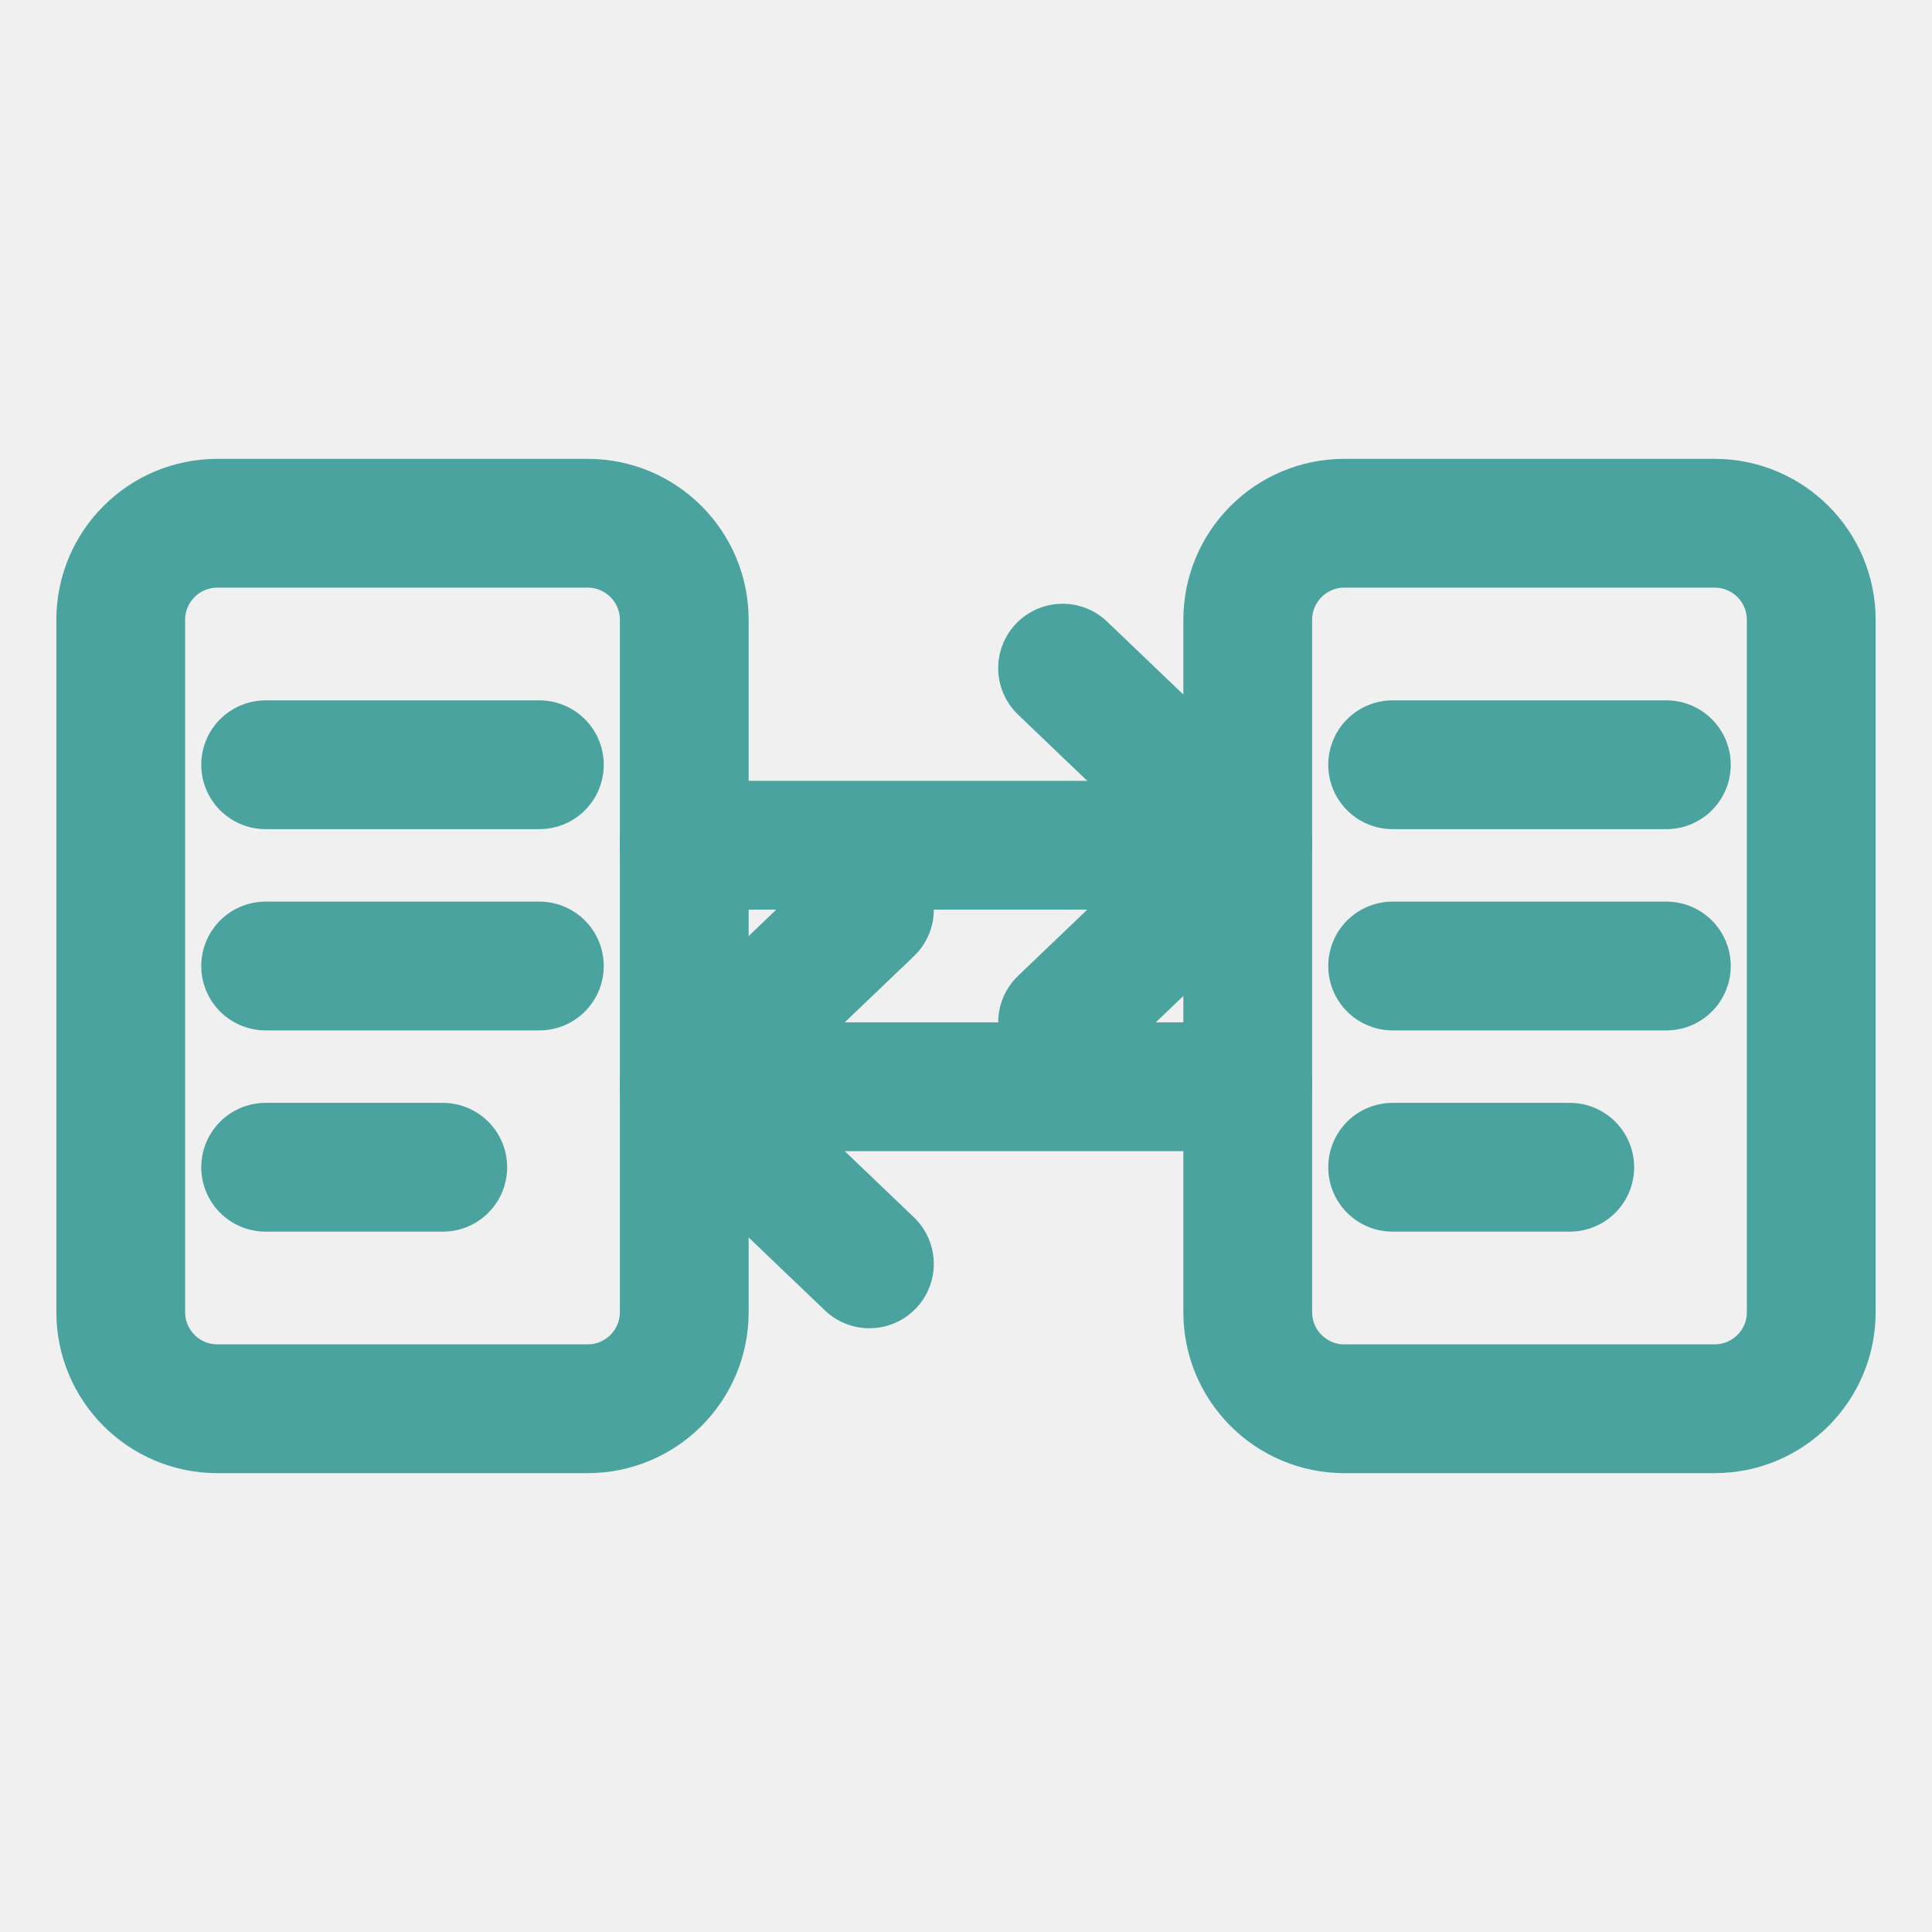
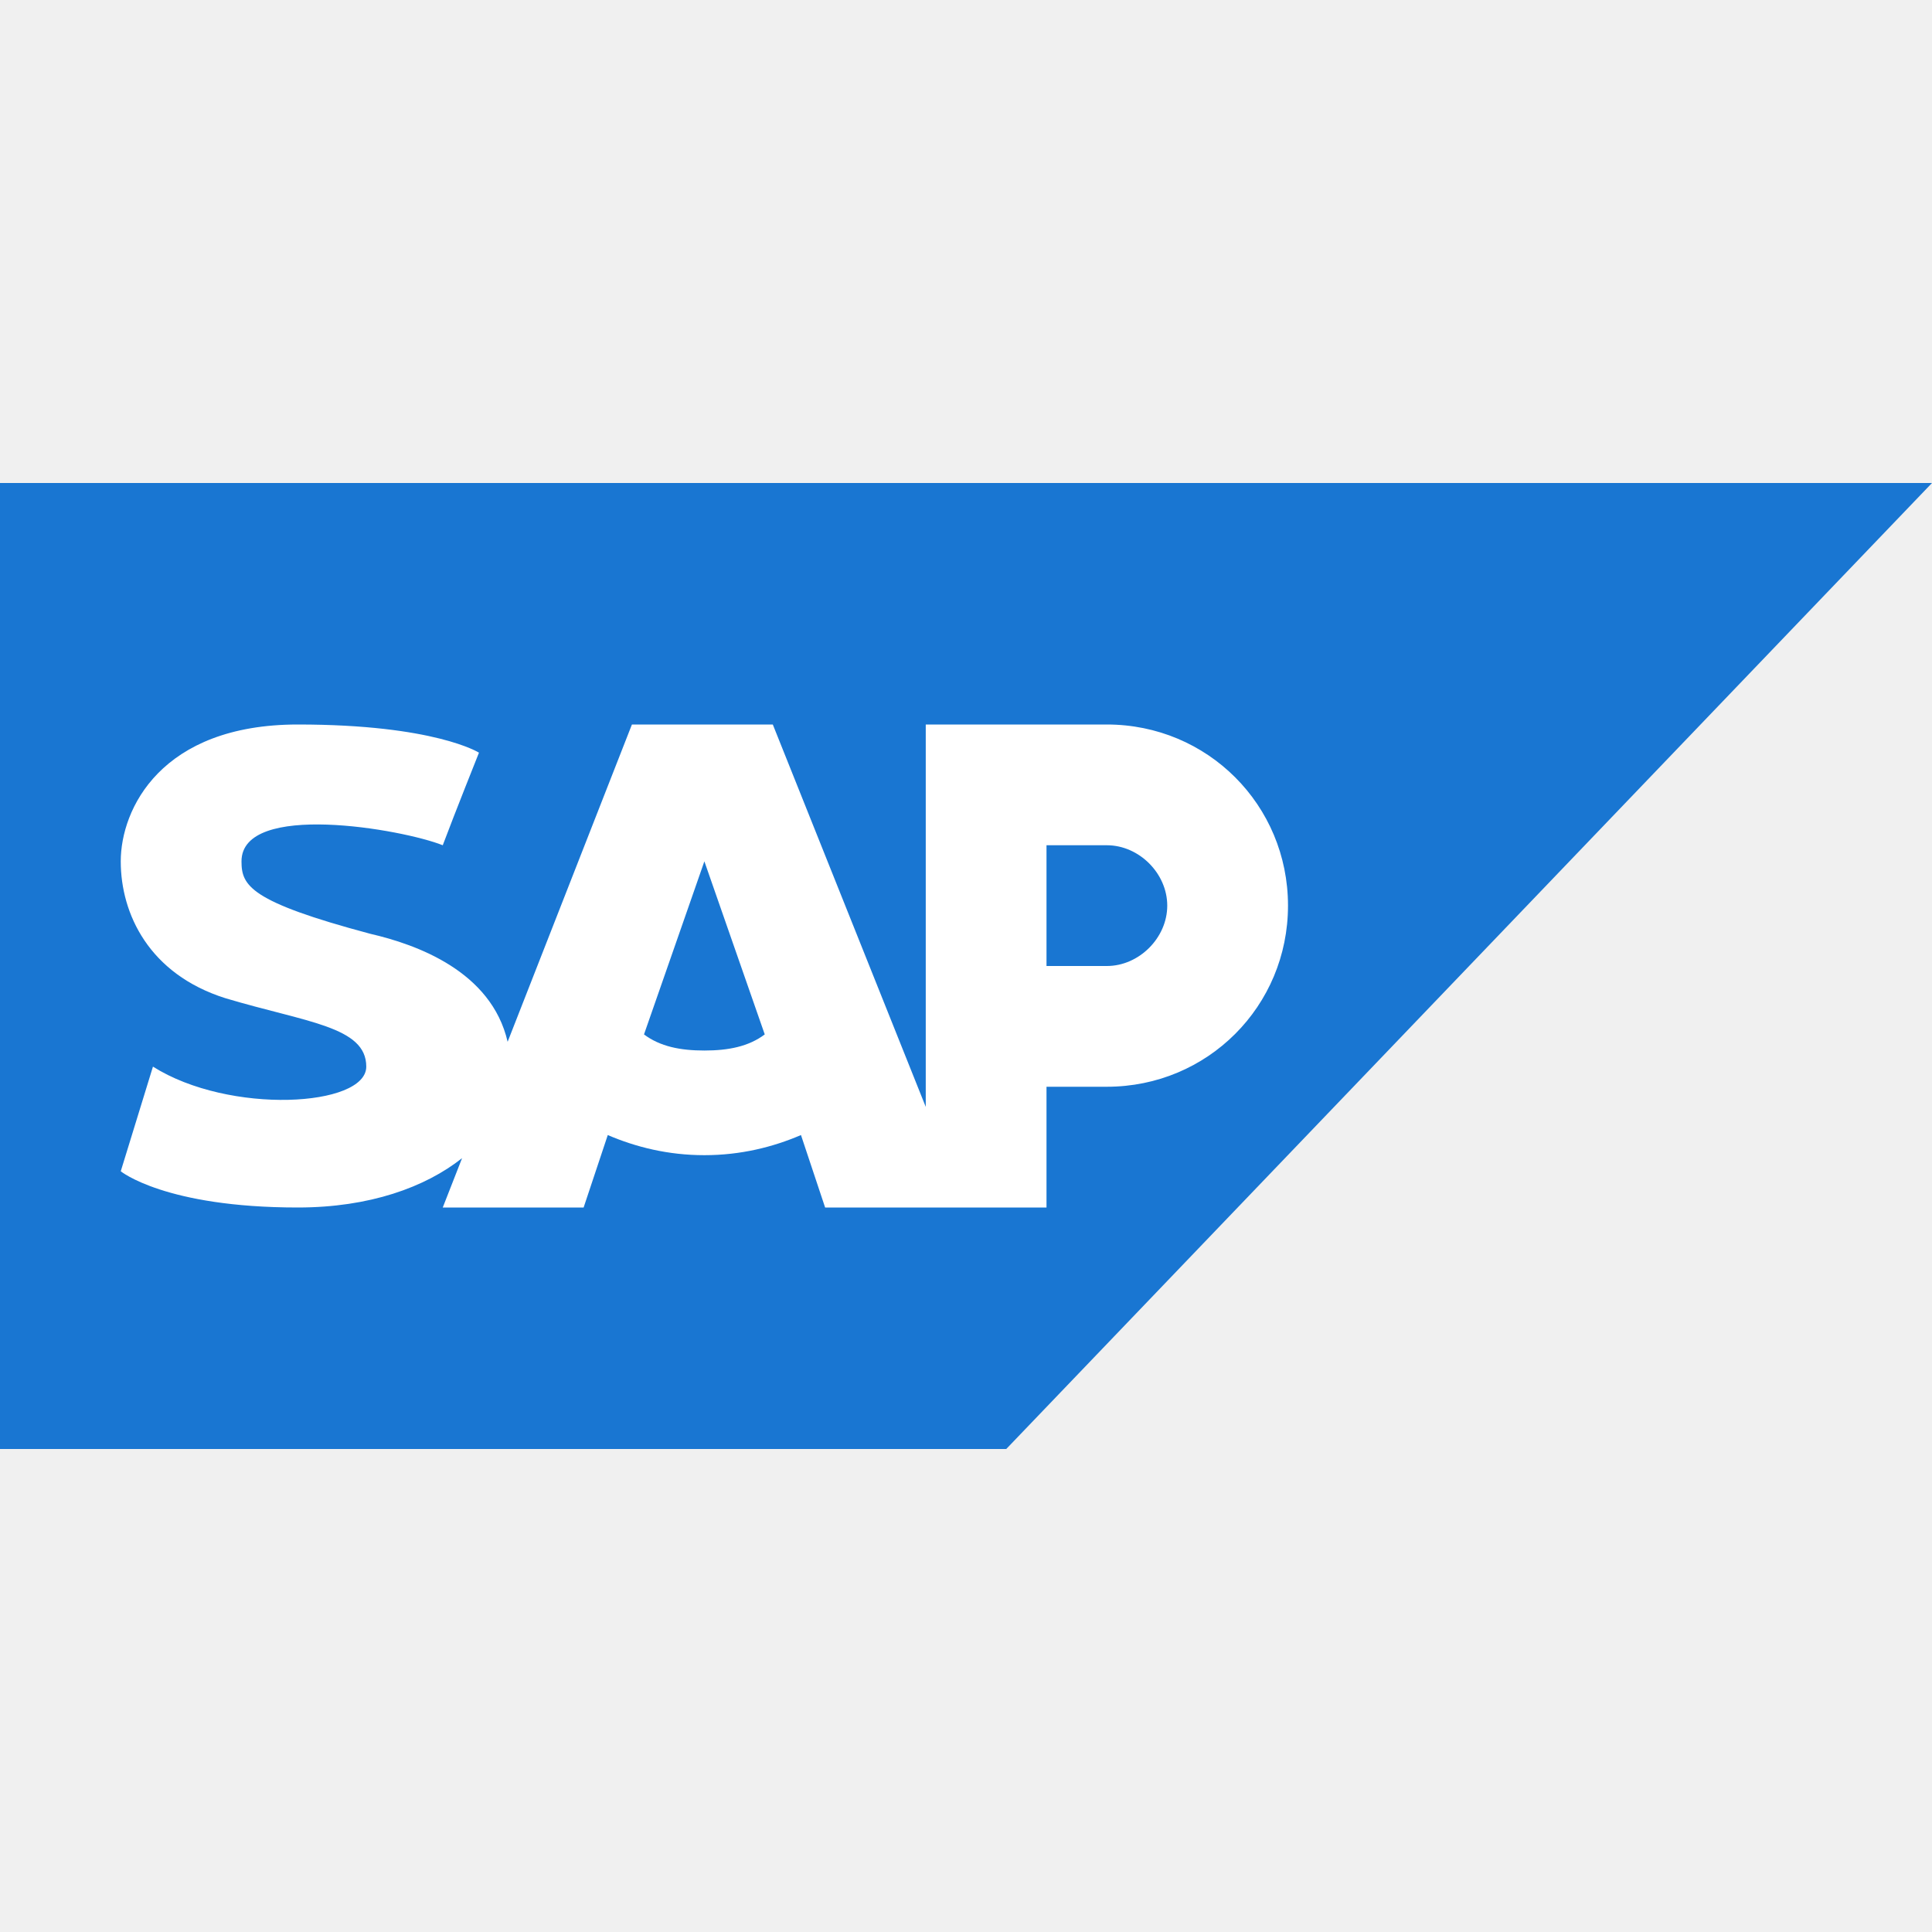
- <svg xmlns="http://www.w3.org/2000/svg" viewBox="0 0 24 24" width="48" height="48" fill="none" stroke="#4BA39F" stroke-width="1.6" stroke-linecap="round" stroke-linejoin="round">
-   <rect x="1.5" y="6.5" width="7" height="11" rx="1.2" />
-   <rect x="15.5" y="6.5" width="7" height="11" rx="1.2" />
-   <line x1="3.3" y1="9.5" x2="6.7" y2="9.5" />
-   <line x1="3.3" y1="12" x2="6.7" y2="12" />
-   <line x1="3.3" y1="14.5" x2="5.5" y2="14.5" />
-   <line x1="17.3" y1="9.5" x2="20.7" y2="9.5" />
-   <line x1="17.3" y1="12" x2="20.7" y2="12" />
-   <line x1="17.3" y1="14.5" x2="19.5" y2="14.5" />
-   <line x1="8.5" y1="10.5" x2="15.5" y2="10.5" />
-   <polyline points="13.2 8.3 15.5 10.5 13.2 12.7" />
-   <line x1="15.5" y1="13.5" x2="8.5" y2="13.5" />
-   <polyline points="10.8 11.3 8.5 13.5 10.8 15.7" />
+ <svg xmlns="http://www.w3.org/2000/svg" viewBox="0 0 48 48" width="48px" height="48px">
+   <path fill="#1976d2" d="M0,12v24h25l23-24H0z" />
+   <path fill="#fff" d="M27.5,18H23v7v2v0.5L19.2,18h-3.5l-3.088,7.883c-0.405-1.752-2.259-2.417-3.412-2.683C6.2,22.4,6,22,6,21.4c0-1.5,4-0.8,5-0.4c0.3-0.8,0.9-2.3,0.9-2.3S10.8,18,7.4,18C4,18,3,20.1,3,21.4c0,1.3,0.7,2.8,2.6,3.4c2,0.6,3.5,0.7,3.5,1.7s-3.4,1.2-5.3,0L3,29.1c0,0,1.1,0.9,4.4,0.9c1.781,0,3.167-0.503,4.08-1.226L11,30h3.5l0.6-1.8c0.7,0.3,1.5,0.5,2.4,0.5s1.7-0.2,2.4-0.5l0.6,1.8H23h1h2v-3h1.5c2.5,0,4.5-2,4.5-4.5S30,18,27.5,18z M17.5,26.1c-0.6,0-1.1-0.1-1.5-0.4l1.5-4.3l1.5,4.3C18.6,26,18.1,26.1,17.5,26.1z M27.5,24H26v-3h1.5c0.8,0,1.5,0.7,1.5,1.5S28.3,24,27.5,24z" />
</svg>
